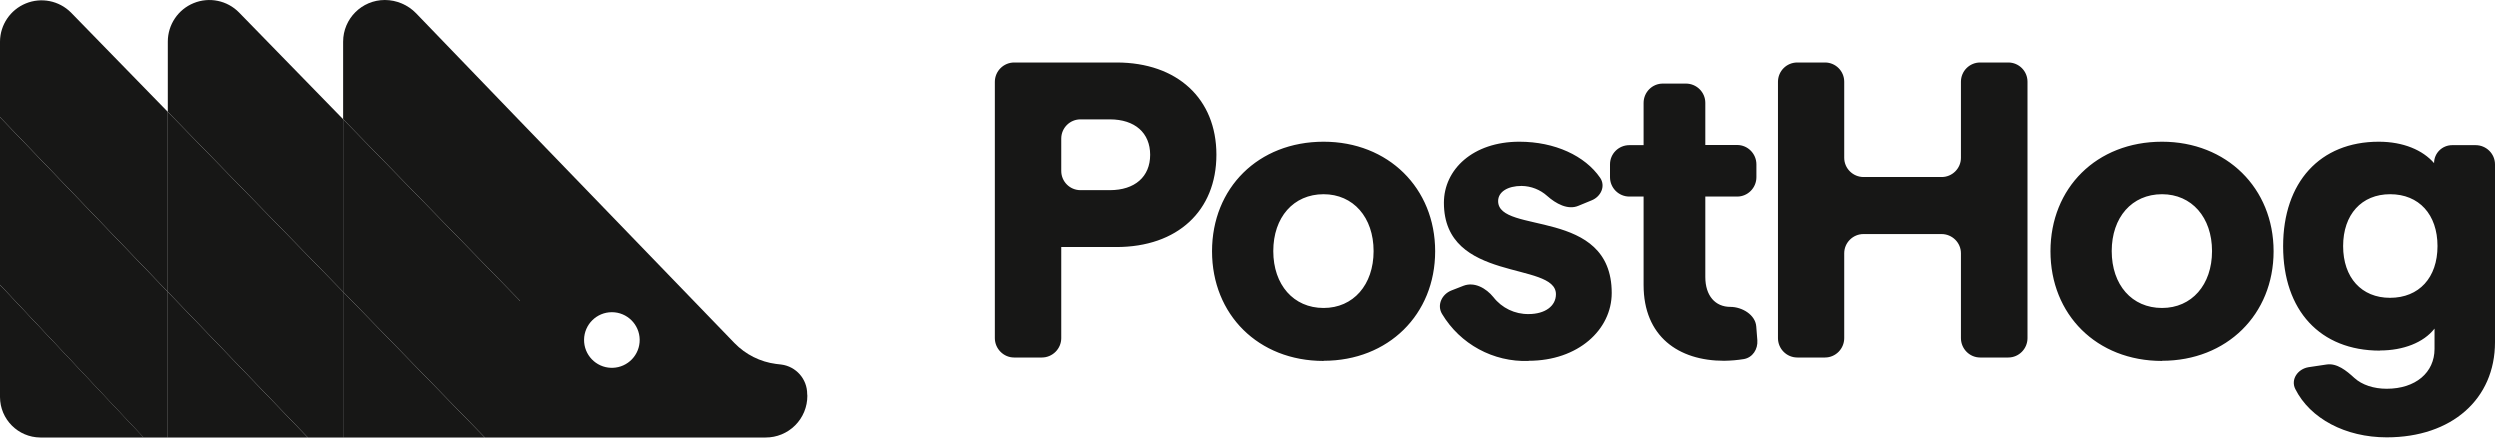
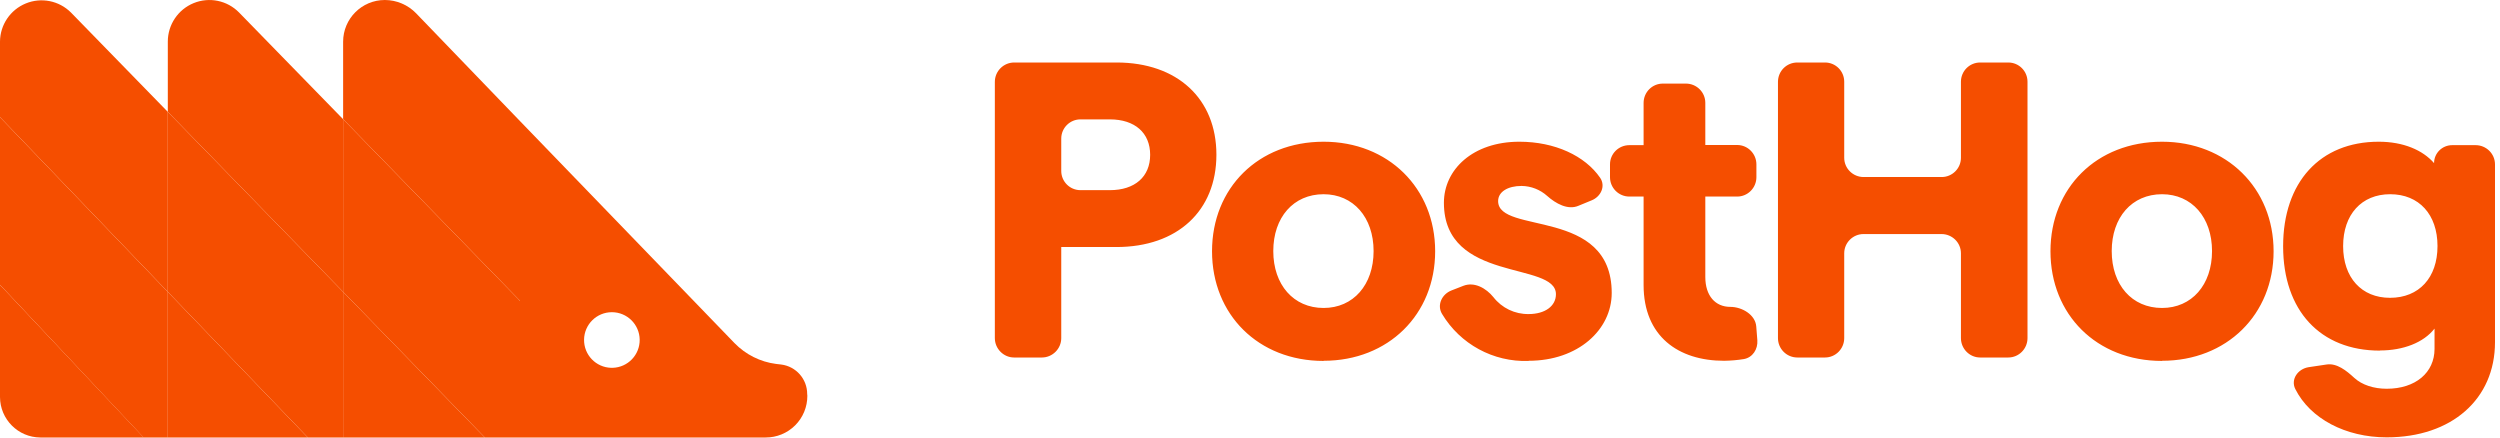
<svg xmlns="http://www.w3.org/2000/svg" width="160" height="28" viewBox="0 0 160 28">
-   <g clip-path="url(#logo-landscape-color-gradient-clip0_56_1021)">
-     <path fill="#171716" d="M51.66 25.22A1.9 1.9 0 0 0 50 23.33l-.34-.04c-1-.13-1.94-.6-2.65-1.33L33.28 7.75V28H49a2.66 2.66 0 0 0 2.67-2.67zM39.2 23.54h-.09a1.78 1.78 0 1 1 .1 0" />
-     <path fill="#171716" d="M21.96 2.67v4.96l11.3 11.6h.02V7.75L26.63.85a2.8 2.8 0 0 0-2-.85 2.67 2.67 0 0 0-2.67 2.67" />
-     <path fill="#171716" d="M21.96 7.63v11.05L31.03 28h2.25v-8.75z" />
-     <path fill="#171716" d="M21.96 28h9.07l-9.07-9.32z" />
-     <path fill="#171716" d="M10.74 2.66v4.5l11.22 11.52V7.63L15.3.8a2.66 2.66 0 0 0-4.56 1.86" />
-     <path fill="#171716" d="M10.74 28h8.96l-8.96-9.32z" />
-     <path fill="#171716" d="M10.74 7.16v11.52L19.7 28h2.26v-9.32z" />
-     <path fill="#171716" d="M10.74 7.16 4.54.8A2.66 2.66 0 0 0 0 2.66V7.5l10.74 11.18z" />
-     <path fill="#171716" d="M9.19 28h1.55v-9.32L0 7.5v10.73z" />
-     <path fill="#171716" d="M0 25.41A2.6 2.6 0 0 0 2.58 28H9.2L0 18.23z" />
+   <g>
+     <path fill="#F54E00" d="M51.66 25.22A1.9 1.9 0 0 0 50 23.33l-.34-.04c-1-.13-1.94-.6-2.65-1.33L33.28 7.75V28H49a2.66 2.66 0 0 0 2.67-2.67zM39.2 23.54h-.09a1.78 1.78 0 1 1 .1 0" />
+     <path fill="#F54E00" d="M21.96 2.67v4.96l11.3 11.6h.02V7.75L26.63.85a2.8 2.8 0 0 0-2-.85 2.67 2.67 0 0 0-2.67 2.67" />
+     <path fill="#F54E00" d="M21.96 7.63v11.05L31.03 28h2.25v-8.75z" />
+     <path fill="#F54E00" d="M21.96 28h9.07l-9.07-9.32z" />
+     <path fill="#F54E00" d="M10.74 2.66v4.5l11.22 11.52V7.63L15.3.8a2.66 2.66 0 0 0-4.56 1.86" />
+     <path fill="#F54E00" d="M10.74 28h8.96l-8.96-9.32z" />
+     <path fill="#F54E00" d="M10.74 7.16v11.52L19.7 28h2.26v-9.32z" />
+     <path fill="#F54E00" d="M10.74 7.16 4.54.8A2.66 2.66 0 0 0 0 2.66V7.5l10.74 11.18z" />
+     <path fill="#F54E00" d="M9.19 28h1.55v-9.32L0 7.5v10.73z" />
+     <path fill="#F54E00" d="M0 25.41A2.6 2.6 0 0 0 2.58 28H9.2L0 18.23z" />
  </g>
-   <path fill="#171716" d="M64.9 22.88c-.67 0-1.23-.56-1.23-1.24V5.24c0-.69.56-1.24 1.24-1.24h6.55c3.89 0 6.39 2.32 6.39 5.9 0 3.6-2.5 5.91-6.4 5.91h-3.53v5.83c0 .68-.56 1.24-1.24 1.24zm3.02-11.94c0 .68.55 1.23 1.23 1.23h1.88c1.6 0 2.58-.86 2.58-2.26s-.97-2.27-2.58-2.27h-1.88c-.68 0-1.23.55-1.23 1.23zM84.71 23.1c-4.18 0-7.14-2.97-7.14-7.02s2.96-7.01 7.14-7.01c4.14 0 7.14 2.97 7.14 7.01 0 4.05-3 7.01-7.14 7.01m-3.22-7.02c0 2.16 1.3 3.64 3.22 3.64 1.9 0 3.2-1.48 3.2-3.64s-1.3-3.64-3.2-3.64c-1.93 0-3.22 1.48-3.22 3.64m16.34 7.03a6.2 6.2 0 0 1-5.54-3.01c-.34-.57-.01-1.26.6-1.5l.77-.3c.7-.27 1.45.15 1.92.73a2.8 2.8 0 0 0 2.25 1.08c1.05 0 1.75-.51 1.75-1.27 0-2.13-7.17-.7-7.17-5.85 0-2.13 1.85-3.91 4.83-3.91 2.27 0 4.2.9 5.17 2.31.36.53.05 1.2-.54 1.44l-.85.35c-.68.29-1.45-.14-2-.63a2.5 2.5 0 0 0-1.64-.64c-.89 0-1.5.38-1.5.97 0 2.16 7.27.38 7.27 5.88 0 2.35-2.15 4.34-5.32 4.34m14.64-1.31c.04.57-.3 1.1-.86 1.2q-.6.1-1.27.11c-2.92 0-5.15-1.56-5.15-4.85v-5.66h-.91c-.69 0-1.24-.56-1.24-1.24v-.82c0-.68.55-1.23 1.24-1.23h.91v-2.7c0-.69.55-1.24 1.23-1.24h1.48c.68 0 1.24.55 1.24 1.23v2.7h2.04c.68 0 1.23.56 1.23 1.24v.82c0 .68-.55 1.24-1.23 1.24h-2.04v5.15c0 1.2.64 1.91 1.6 1.91.75 0 1.6.5 1.66 1.25zM125.5 5.23c0-.68.55-1.23 1.23-1.23h1.8c.68 0 1.23.55 1.23 1.23v16.41c0 .68-.55 1.24-1.23 1.24h-1.8c-.68 0-1.23-.56-1.23-1.24v-5.43c0-.68-.56-1.23-1.24-1.23h-5c-.67 0-1.23.55-1.23 1.23v5.43c0 .68-.55 1.24-1.23 1.24h-1.77c-.69 0-1.24-.56-1.24-1.24V5.24c0-.69.55-1.24 1.24-1.24h1.77c.68 0 1.23.55 1.23 1.23v4.87c0 .68.56 1.23 1.24 1.23h5c.67 0 1.23-.55 1.23-1.23zm12.87 17.87c-4.19 0-7.14-2.97-7.14-7.02s2.95-7.01 7.14-7.01c4.13 0 7.14 2.97 7.14 7.01 0 4.05-3 7.01-7.14 7.01m-3.22-7.02c0 2.16 1.29 3.64 3.22 3.64 1.9 0 3.2-1.48 3.2-3.64s-1.3-3.64-3.2-3.64c-1.93 0-3.22 1.48-3.22 3.64m17.17 6.37c-3.84 0-6.2-2.58-6.2-6.68s2.36-6.69 6.12-6.69c1.58 0 2.82.54 3.54 1.37 0-.64.52-1.15 1.16-1.15h1.5c.68 0 1.24.55 1.24 1.23V21.9c0 3.64-2.77 6.09-6.93 6.09-2.64 0-4.9-1.2-5.85-3.09-.31-.62.16-1.29.85-1.4l1.14-.17c.67-.11 1.29.4 1.78.85.5.46 1.26.7 2.08.7 1.85 0 3.06-1.04 3.06-2.55v-1.3c-.7.9-2.01 1.4-3.49 1.4m-2.36-6.68c0 2.02 1.18 3.31 3 3.31 1.86 0 3.04-1.29 3.04-3.31s-1.18-3.32-3.03-3.32c-1.83 0-3.01 1.3-3.01 3.32" />
+   <path fill="#F54E00" d="M64.9 22.88c-.67 0-1.23-.56-1.23-1.24V5.24c0-.69.56-1.24 1.24-1.24h6.55c3.89 0 6.39 2.32 6.39 5.9 0 3.6-2.5 5.91-6.4 5.91h-3.53v5.83c0 .68-.56 1.24-1.24 1.24zm3.02-11.94c0 .68.55 1.23 1.23 1.23h1.88c1.6 0 2.58-.86 2.58-2.26s-.97-2.27-2.58-2.27h-1.88c-.68 0-1.23.55-1.23 1.23zM84.71 23.1c-4.18 0-7.14-2.97-7.14-7.02s2.96-7.01 7.14-7.01c4.14 0 7.14 2.97 7.14 7.01 0 4.05-3 7.01-7.14 7.01m-3.22-7.02c0 2.16 1.3 3.64 3.22 3.64 1.9 0 3.2-1.48 3.2-3.64s-1.3-3.64-3.2-3.64c-1.93 0-3.22 1.48-3.22 3.64m16.34 7.03a6.2 6.2 0 0 1-5.54-3.01c-.34-.57-.01-1.26.6-1.5l.77-.3c.7-.27 1.45.15 1.92.73a2.8 2.8 0 0 0 2.25 1.08c1.05 0 1.75-.51 1.75-1.27 0-2.13-7.17-.7-7.17-5.85 0-2.13 1.85-3.91 4.83-3.91 2.27 0 4.2.9 5.17 2.31.36.53.05 1.2-.54 1.44l-.85.35c-.68.29-1.45-.14-2-.63a2.5 2.5 0 0 0-1.64-.64c-.89 0-1.5.38-1.5.97 0 2.16 7.27.38 7.27 5.88 0 2.35-2.15 4.34-5.32 4.34m14.64-1.31c.04.57-.3 1.1-.86 1.2q-.6.1-1.27.11c-2.92 0-5.15-1.56-5.15-4.85v-5.66h-.91c-.69 0-1.24-.56-1.24-1.24v-.82c0-.68.55-1.23 1.24-1.23h.91v-2.7c0-.69.55-1.24 1.23-1.24h1.48c.68 0 1.24.55 1.24 1.23v2.7h2.04c.68 0 1.23.56 1.23 1.24v.82c0 .68-.55 1.24-1.23 1.24h-2.04v5.15c0 1.2.64 1.91 1.6 1.91.75 0 1.6.5 1.66 1.25zM125.5 5.23c0-.68.55-1.23 1.23-1.23h1.8c.68 0 1.23.55 1.23 1.23v16.41c0 .68-.55 1.24-1.23 1.24h-1.8c-.68 0-1.23-.56-1.23-1.24v-5.43c0-.68-.56-1.23-1.24-1.23h-5c-.67 0-1.23.55-1.23 1.23v5.43c0 .68-.55 1.24-1.23 1.24h-1.77c-.69 0-1.24-.56-1.24-1.24V5.24c0-.69.55-1.24 1.24-1.24h1.77c.68 0 1.23.55 1.23 1.23v4.87c0 .68.56 1.23 1.24 1.23h5c.67 0 1.23-.55 1.23-1.23zm12.87 17.87c-4.19 0-7.14-2.97-7.14-7.02s2.95-7.01 7.14-7.01c4.13 0 7.14 2.97 7.14 7.01 0 4.05-3 7.01-7.14 7.01m-3.22-7.02c0 2.16 1.29 3.64 3.22 3.64 1.9 0 3.2-1.48 3.2-3.64s-1.3-3.64-3.2-3.64c-1.93 0-3.22 1.48-3.22 3.64m17.17 6.37c-3.84 0-6.2-2.58-6.2-6.68s2.36-6.69 6.12-6.69c1.58 0 2.82.54 3.54 1.37 0-.64.52-1.15 1.16-1.15h1.5c.68 0 1.24.55 1.24 1.23V21.9c0 3.64-2.77 6.09-6.93 6.09-2.64 0-4.9-1.2-5.85-3.09-.31-.62.16-1.29.85-1.4l1.14-.17c.67-.11 1.29.4 1.78.85.5.46 1.26.7 2.08.7 1.85 0 3.06-1.04 3.06-2.55v-1.3c-.7.9-2.01 1.4-3.49 1.4m-2.36-6.68c0 2.02 1.18 3.31 3 3.31 1.86 0 3.04-1.29 3.04-3.31s-1.18-3.32-3.03-3.32c-1.83 0-3.01 1.3-3.01 3.32" />
</svg>
